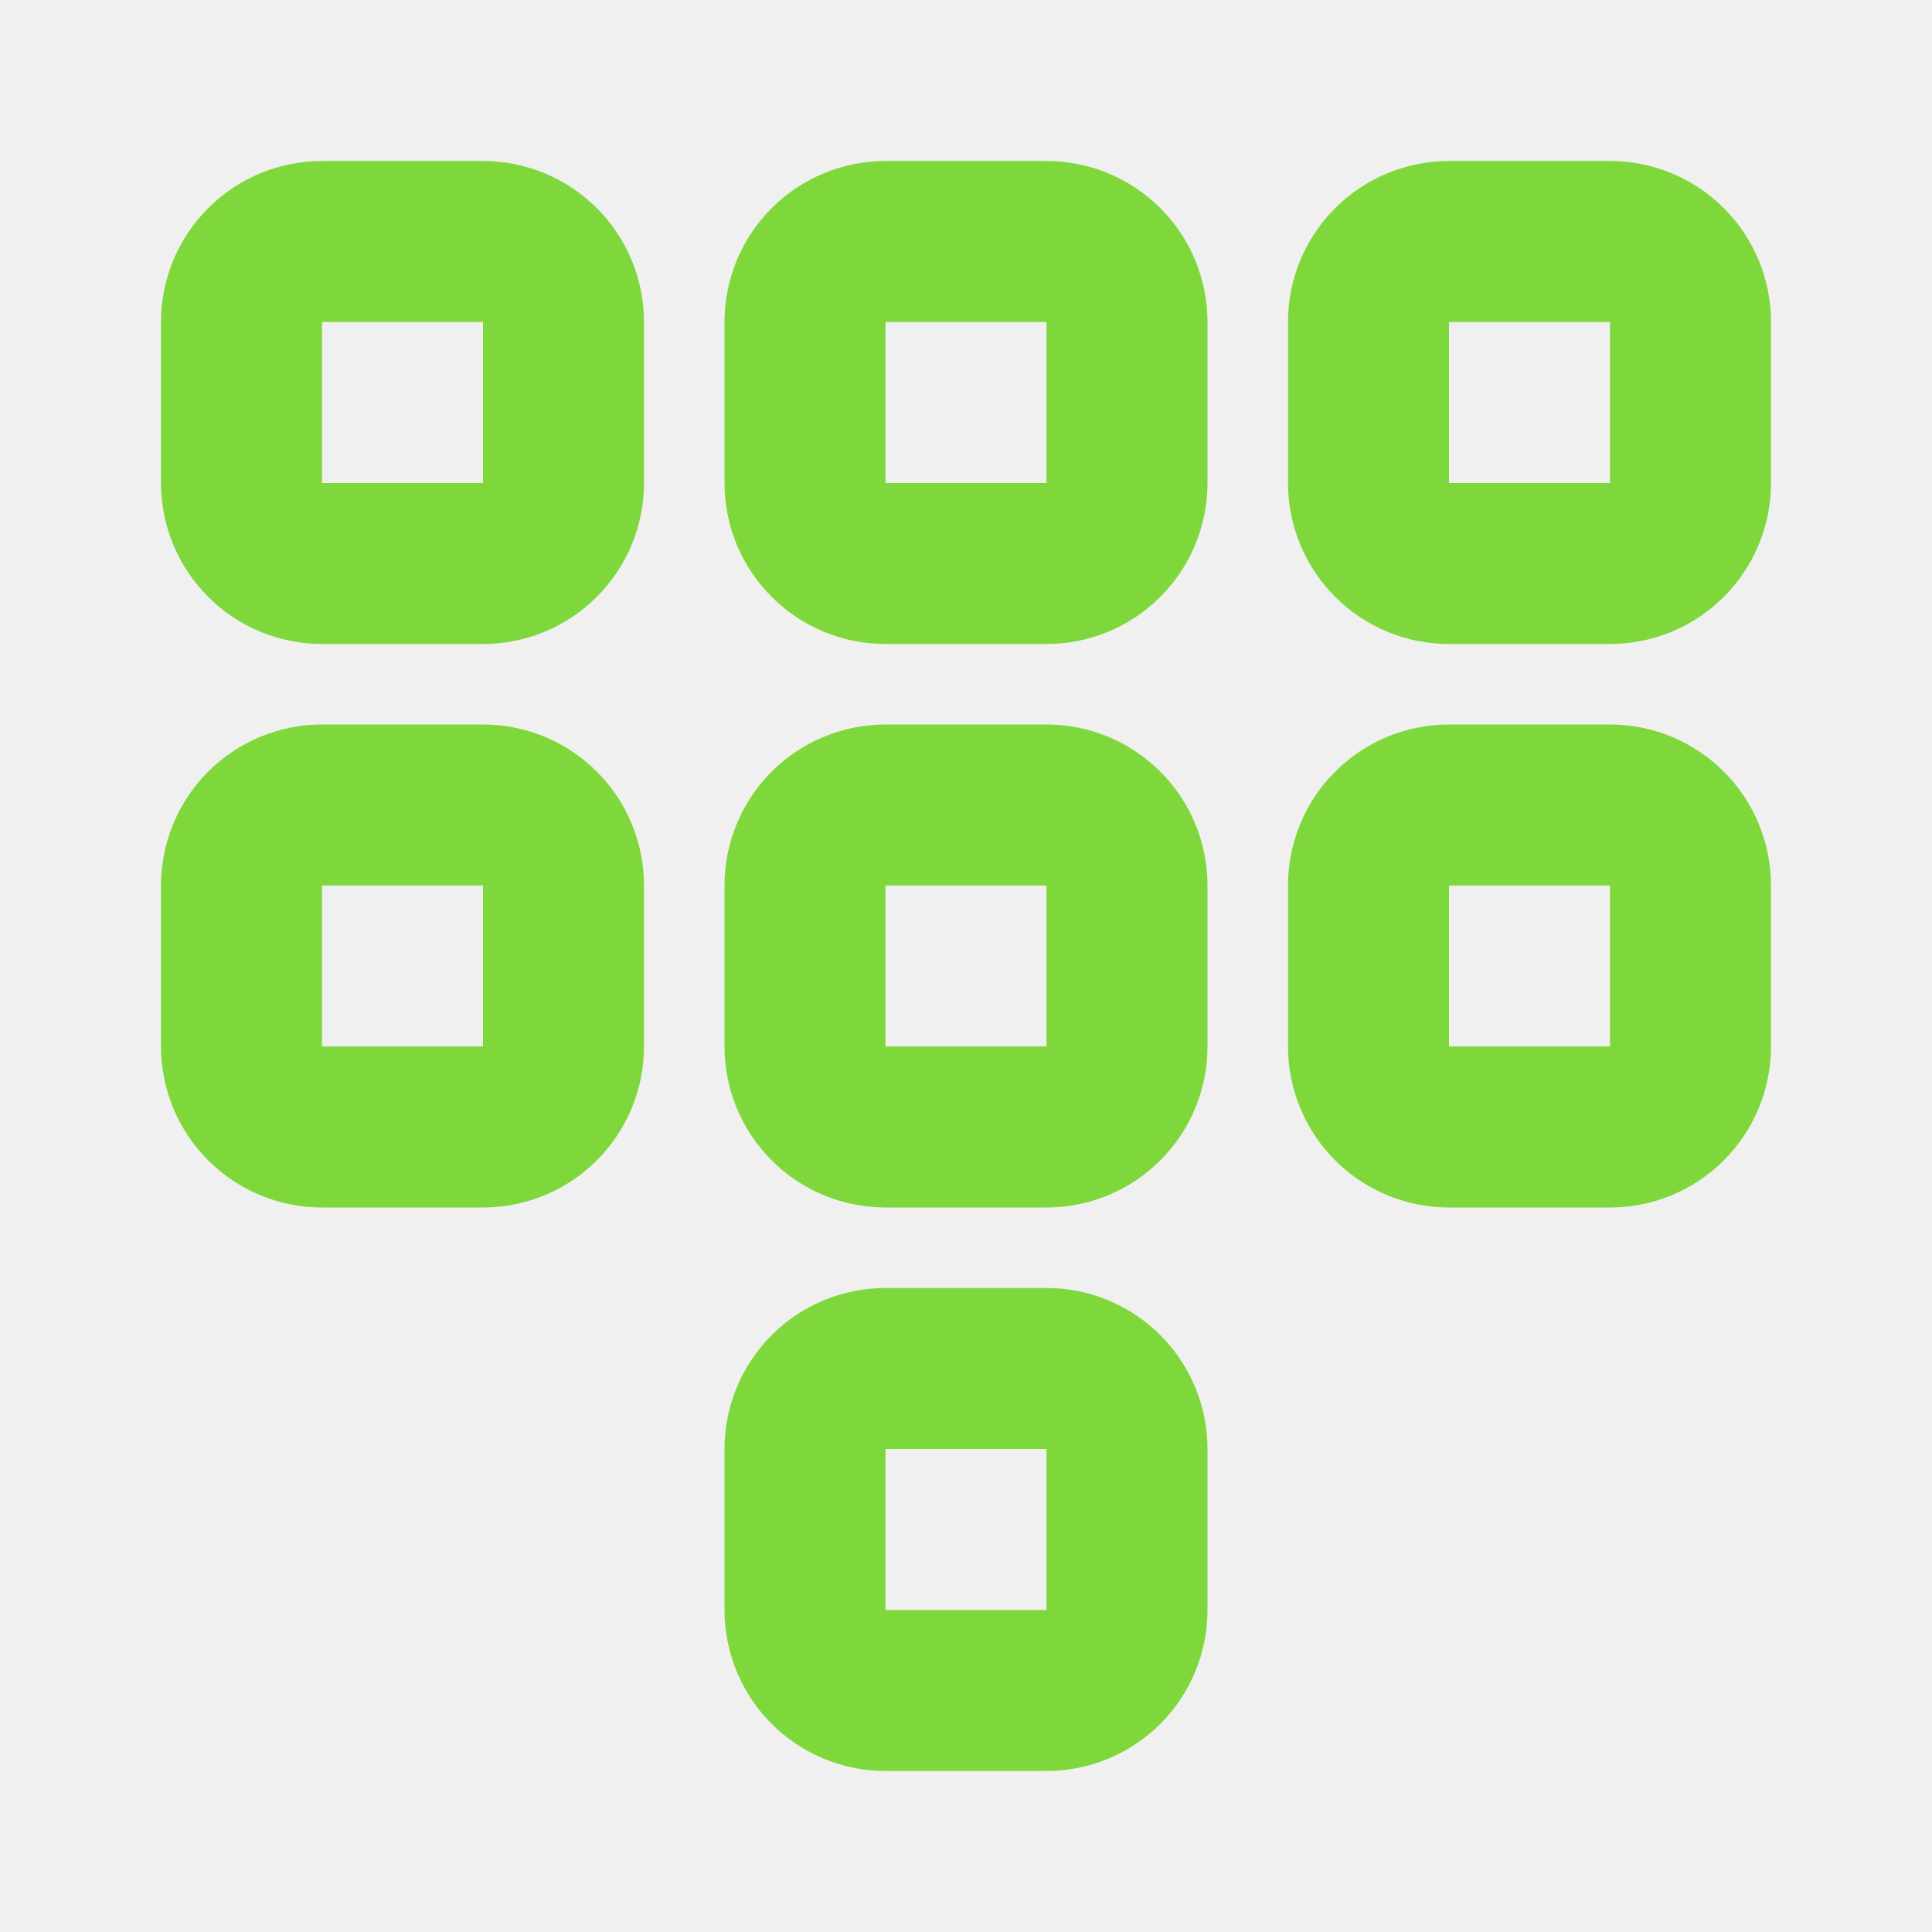
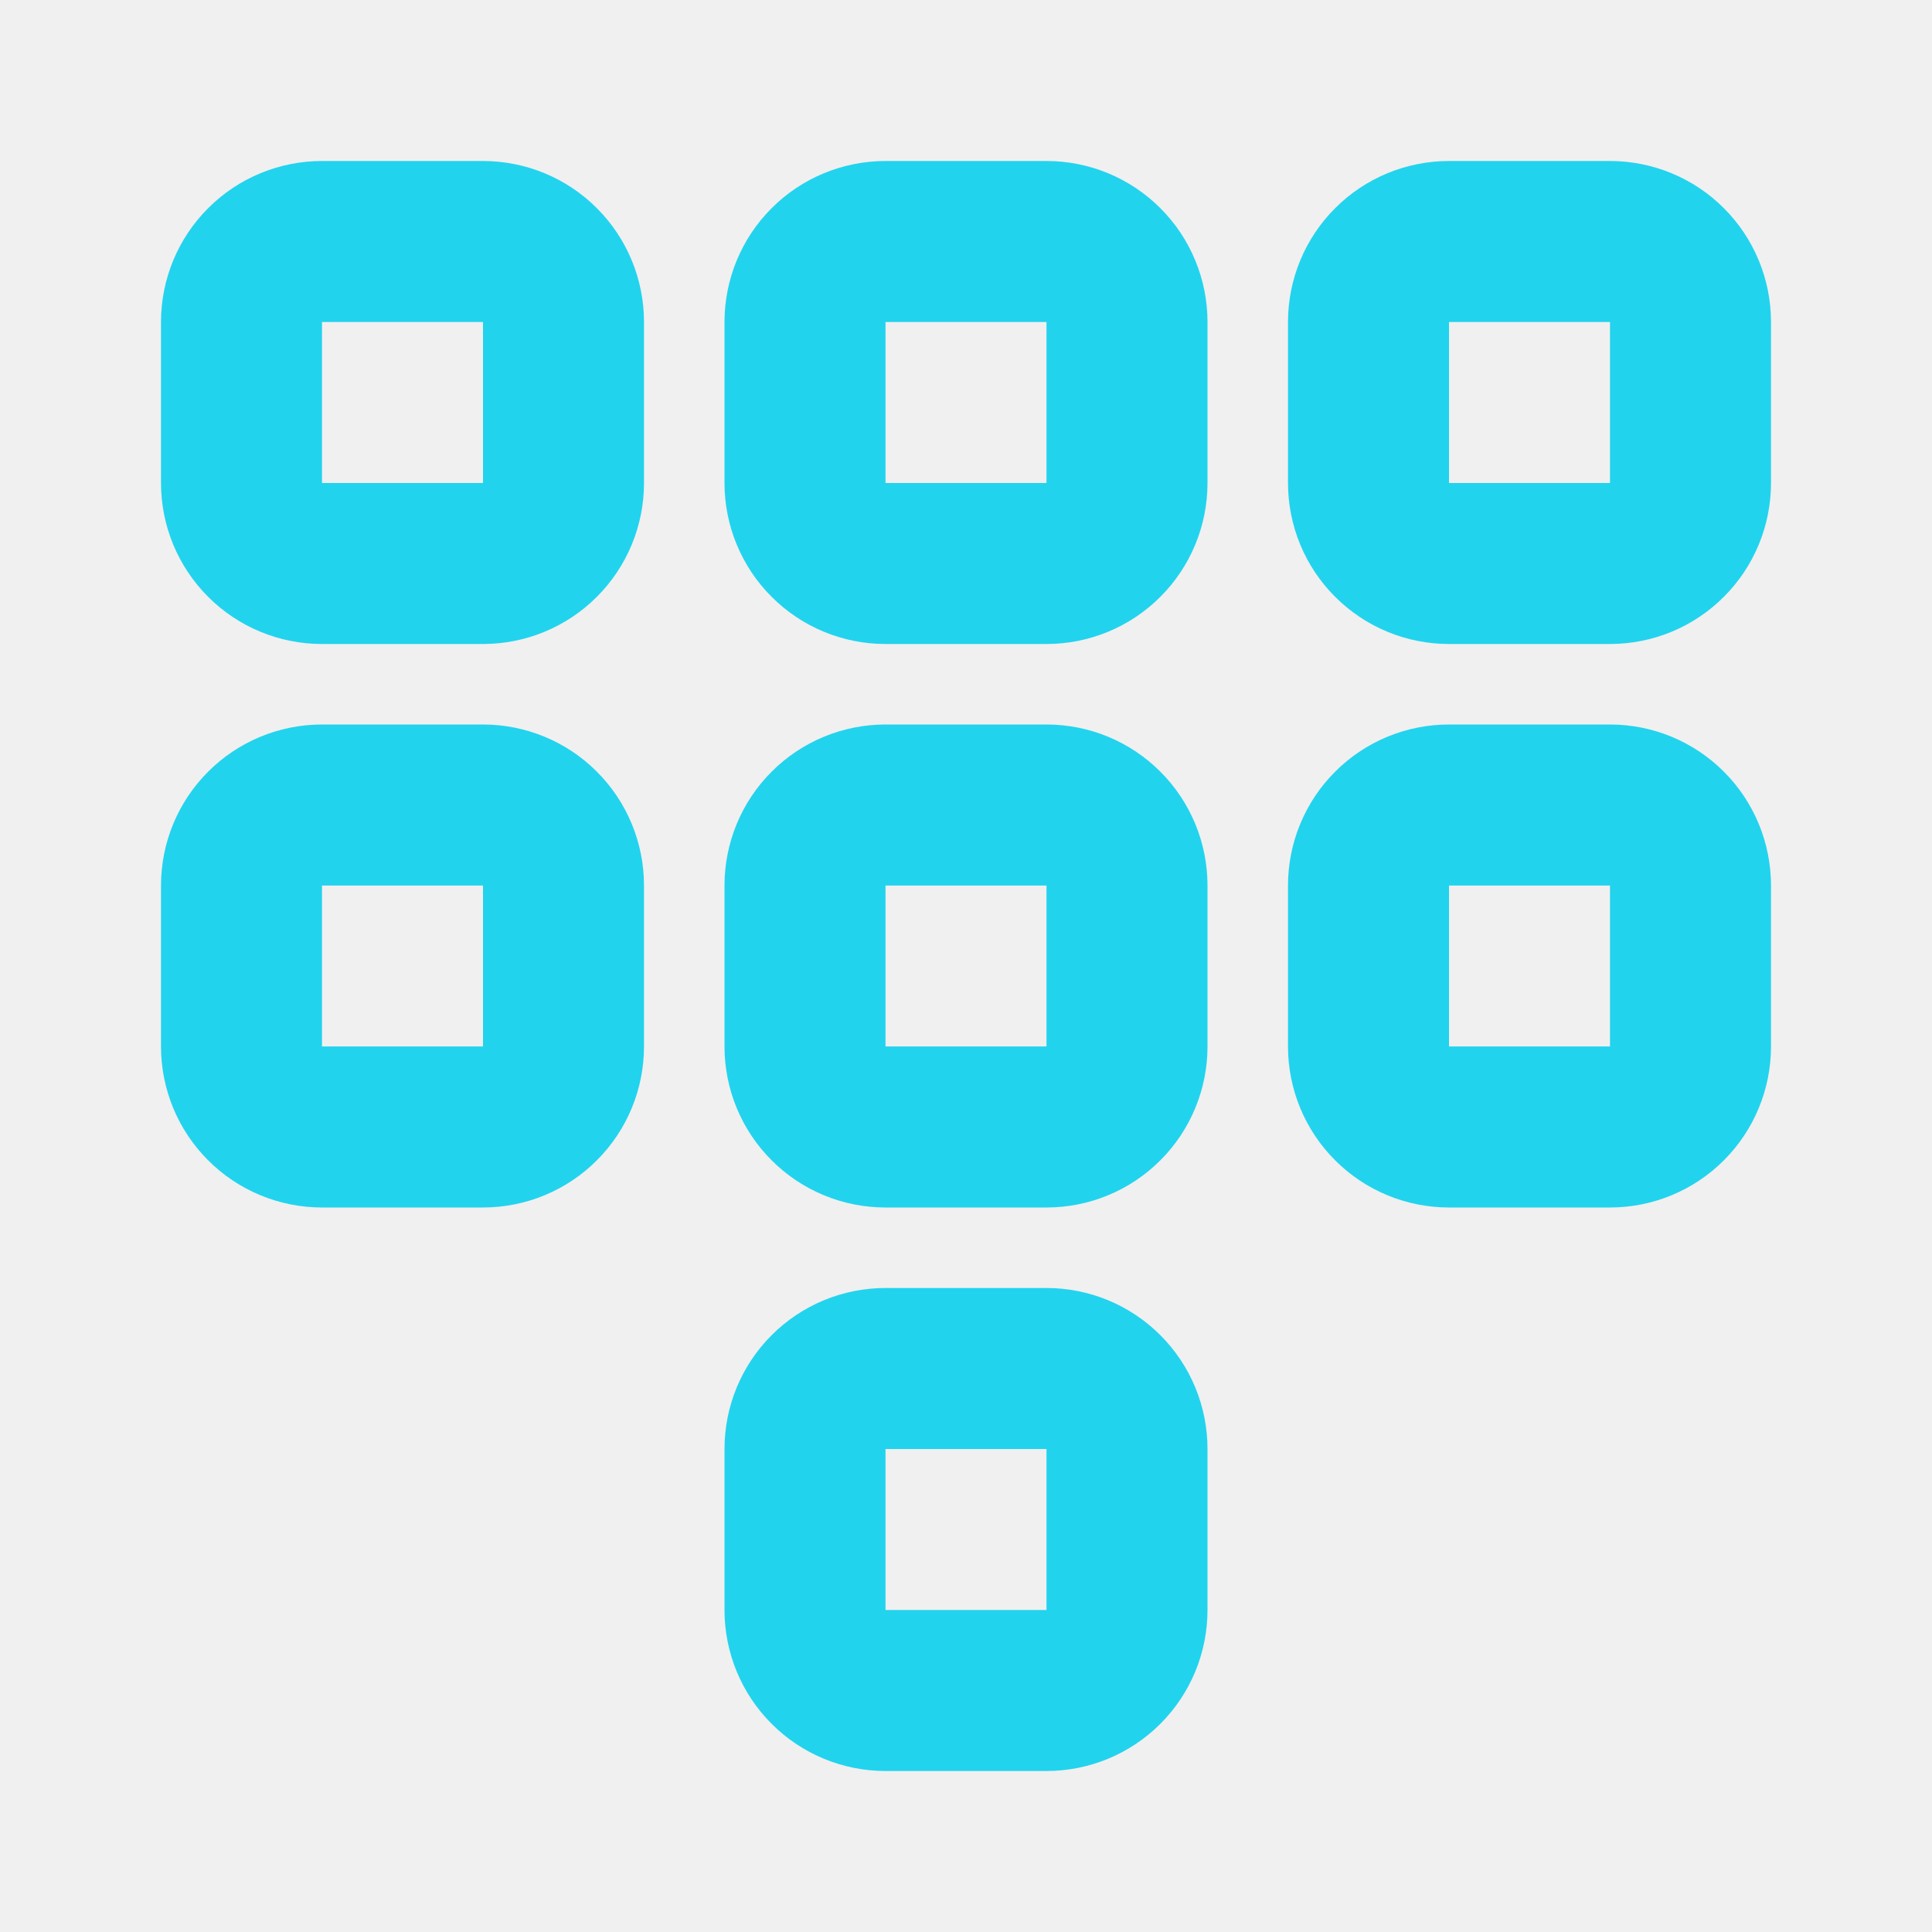
<svg xmlns="http://www.w3.org/2000/svg" width="24" height="24" viewBox="0 0 24 24" fill="none">
  <mask id="mask0_1_9780" style="mask-type:alpha" maskUnits="userSpaceOnUse" x="0" y="0" width="24" height="24">
    <rect width="24" height="24" fill="white" />
  </mask>
  <g mask="url(#mask0_1_9780)">
-     <path d="M4 3H6C6.265 3 6.52 3.105 6.707 3.293C6.895 3.48 7 3.735 7 4V6C7 6.265 6.895 6.52 6.707 6.707C6.52 6.895 6.265 7 6 7H4C3.735 7 3.48 6.895 3.293 6.707C3.105 6.52 3 6.265 3 6V4C3 3.735 3.105 3.48 3.293 3.293C3.48 3.105 3.735 3 4 3Z" stroke="#7FD83B" stroke-width="2" stroke-linecap="round" stroke-linejoin="round" />
-     <path d="M18 3H20C20.265 3 20.52 3.105 20.707 3.293C20.895 3.48 21 3.735 21 4V6C21 6.265 20.895 6.52 20.707 6.707C20.52 6.895 20.265 7 20 7H18C17.735 7 17.48 6.895 17.293 6.707C17.105 6.52 17 6.265 17 6V4C17 3.735 17.105 3.48 17.293 3.293C17.48 3.105 17.735 3 18 3Z" stroke="#7FD83B" stroke-width="2" stroke-linecap="round" stroke-linejoin="round" />
-     <path d="M11 3H13C13.265 3 13.52 3.105 13.707 3.293C13.895 3.48 14 3.735 14 4V6C14 6.265 13.895 6.52 13.707 6.707C13.52 6.895 13.265 7 13 7H11C10.735 7 10.48 6.895 10.293 6.707C10.105 6.52 10 6.265 10 6V4C10 3.735 10.105 3.48 10.293 3.293C10.48 3.105 10.735 3 11 3Z" stroke="#7FD83B" stroke-width="2" stroke-linecap="round" stroke-linejoin="round" />
-     <path d="M4 10H6C6.265 10 6.52 10.105 6.707 10.293C6.895 10.48 7 10.735 7 11V13C7 13.265 6.895 13.52 6.707 13.707C6.52 13.895 6.265 14 6 14H4C3.735 14 3.48 13.895 3.293 13.707C3.105 13.52 3 13.265 3 13V11C3 10.735 3.105 10.48 3.293 10.293C3.48 10.105 3.735 10 4 10Z" stroke="#7FD83B" stroke-width="2" stroke-linecap="round" stroke-linejoin="round" />
-     <path d="M18 10H20C20.265 10 20.52 10.105 20.707 10.293C20.895 10.48 21 10.735 21 11V13C21 13.265 20.895 13.52 20.707 13.707C20.52 13.895 20.265 14 20 14H18C17.735 14 17.48 13.895 17.293 13.707C17.105 13.52 17 13.265 17 13V11C17 10.735 17.105 10.48 17.293 10.293C17.48 10.105 17.735 10 18 10Z" stroke="#7FD83B" stroke-width="2" stroke-linecap="round" stroke-linejoin="round" />
-     <path d="M11 10H13C13.265 10 13.52 10.105 13.707 10.293C13.895 10.48 14 10.735 14 11V13C14 13.265 13.895 13.52 13.707 13.707C13.52 13.895 13.265 14 13 14H11C10.735 14 10.48 13.895 10.293 13.707C10.105 13.52 10 13.265 10 13V11C10 10.735 10.105 10.48 10.293 10.293C10.48 10.105 10.735 10 11 10Z" stroke="#7FD83B" stroke-width="2" stroke-linecap="round" stroke-linejoin="round" />
-     <path d="M11 17H13C13.265 17 13.52 17.105 13.707 17.293C13.895 17.48 14 17.735 14 18V20C14 20.265 13.895 20.52 13.707 20.707C13.52 20.895 13.265 21 13 21H11C10.735 21 10.48 20.895 10.293 20.707C10.105 20.52 10 20.265 10 20V18C10 17.735 10.105 17.48 10.293 17.293C10.48 17.105 10.735 17 11 17Z" stroke="#7FD83B" stroke-width="2" stroke-linecap="round" stroke-linejoin="round" />
+     <path d="M4 3H6C6.265 3 6.52 3.105 6.707 3.293C6.895 3.48 7 3.735 7 4V6C7 6.265 6.895 6.52 6.707 6.707C6.52 6.895 6.265 7 6 7H4C3.735 7 3.48 6.895 3.293 6.707C3.105 6.52 3 6.265 3 6V4C3 3.735 3.105 3.48 3.293 3.293C3.48 3.105 3.735 3 4 3Z" stroke="#22d3ee" stroke-width="2" stroke-linecap="round" stroke-linejoin="round" />
+     <path d="M18 3H20C20.265 3 20.52 3.105 20.707 3.293C20.895 3.48 21 3.735 21 4V6C21 6.265 20.895 6.52 20.707 6.707C20.52 6.895 20.265 7 20 7H18C17.735 7 17.48 6.895 17.293 6.707C17.105 6.52 17 6.265 17 6V4C17 3.735 17.105 3.48 17.293 3.293C17.48 3.105 17.735 3 18 3Z" stroke="#22d3ee" stroke-width="2" stroke-linecap="round" stroke-linejoin="round" />
+     <path d="M11 3H13C13.265 3 13.52 3.105 13.707 3.293C13.895 3.48 14 3.735 14 4V6C14 6.265 13.895 6.52 13.707 6.707C13.52 6.895 13.265 7 13 7H11C10.735 7 10.48 6.895 10.293 6.707C10.105 6.52 10 6.265 10 6V4C10 3.735 10.105 3.48 10.293 3.293C10.48 3.105 10.735 3 11 3Z" stroke="#22d3ee" stroke-width="2" stroke-linecap="round" stroke-linejoin="round" />
+     <path d="M4 10H6C6.265 10 6.52 10.105 6.707 10.293C6.895 10.48 7 10.735 7 11V13C7 13.265 6.895 13.52 6.707 13.707C6.52 13.895 6.265 14 6 14H4C3.735 14 3.48 13.895 3.293 13.707C3.105 13.52 3 13.265 3 13V11C3 10.735 3.105 10.48 3.293 10.293C3.48 10.105 3.735 10 4 10Z" stroke="#22d3ee" stroke-width="2" stroke-linecap="round" stroke-linejoin="round" />
+     <path d="M18 10H20C20.265 10 20.52 10.105 20.707 10.293C20.895 10.48 21 10.735 21 11V13C21 13.265 20.895 13.52 20.707 13.707C20.52 13.895 20.265 14 20 14H18C17.735 14 17.48 13.895 17.293 13.707C17.105 13.52 17 13.265 17 13V11C17 10.735 17.105 10.48 17.293 10.293C17.48 10.105 17.735 10 18 10Z" stroke="#22d3ee" stroke-width="2" stroke-linecap="round" stroke-linejoin="round" />
+     <path d="M11 10H13C13.265 10 13.52 10.105 13.707 10.293C13.895 10.48 14 10.735 14 11V13C14 13.265 13.895 13.52 13.707 13.707C13.52 13.895 13.265 14 13 14H11C10.735 14 10.48 13.895 10.293 13.707C10.105 13.52 10 13.265 10 13V11C10 10.735 10.105 10.48 10.293 10.293C10.48 10.105 10.735 10 11 10Z" stroke="#22d3ee" stroke-width="2" stroke-linecap="round" stroke-linejoin="round" />
+     <path d="M11 17H13C13.265 17 13.52 17.105 13.707 17.293C13.895 17.48 14 17.735 14 18V20C14 20.265 13.895 20.52 13.707 20.707C13.52 20.895 13.265 21 13 21H11C10.735 21 10.48 20.895 10.293 20.707C10.105 20.52 10 20.265 10 20V18C10 17.735 10.105 17.48 10.293 17.293C10.48 17.105 10.735 17 11 17Z" stroke="#22d3ee" stroke-width="2" stroke-linecap="round" stroke-linejoin="round" />
  </g>
</svg>
